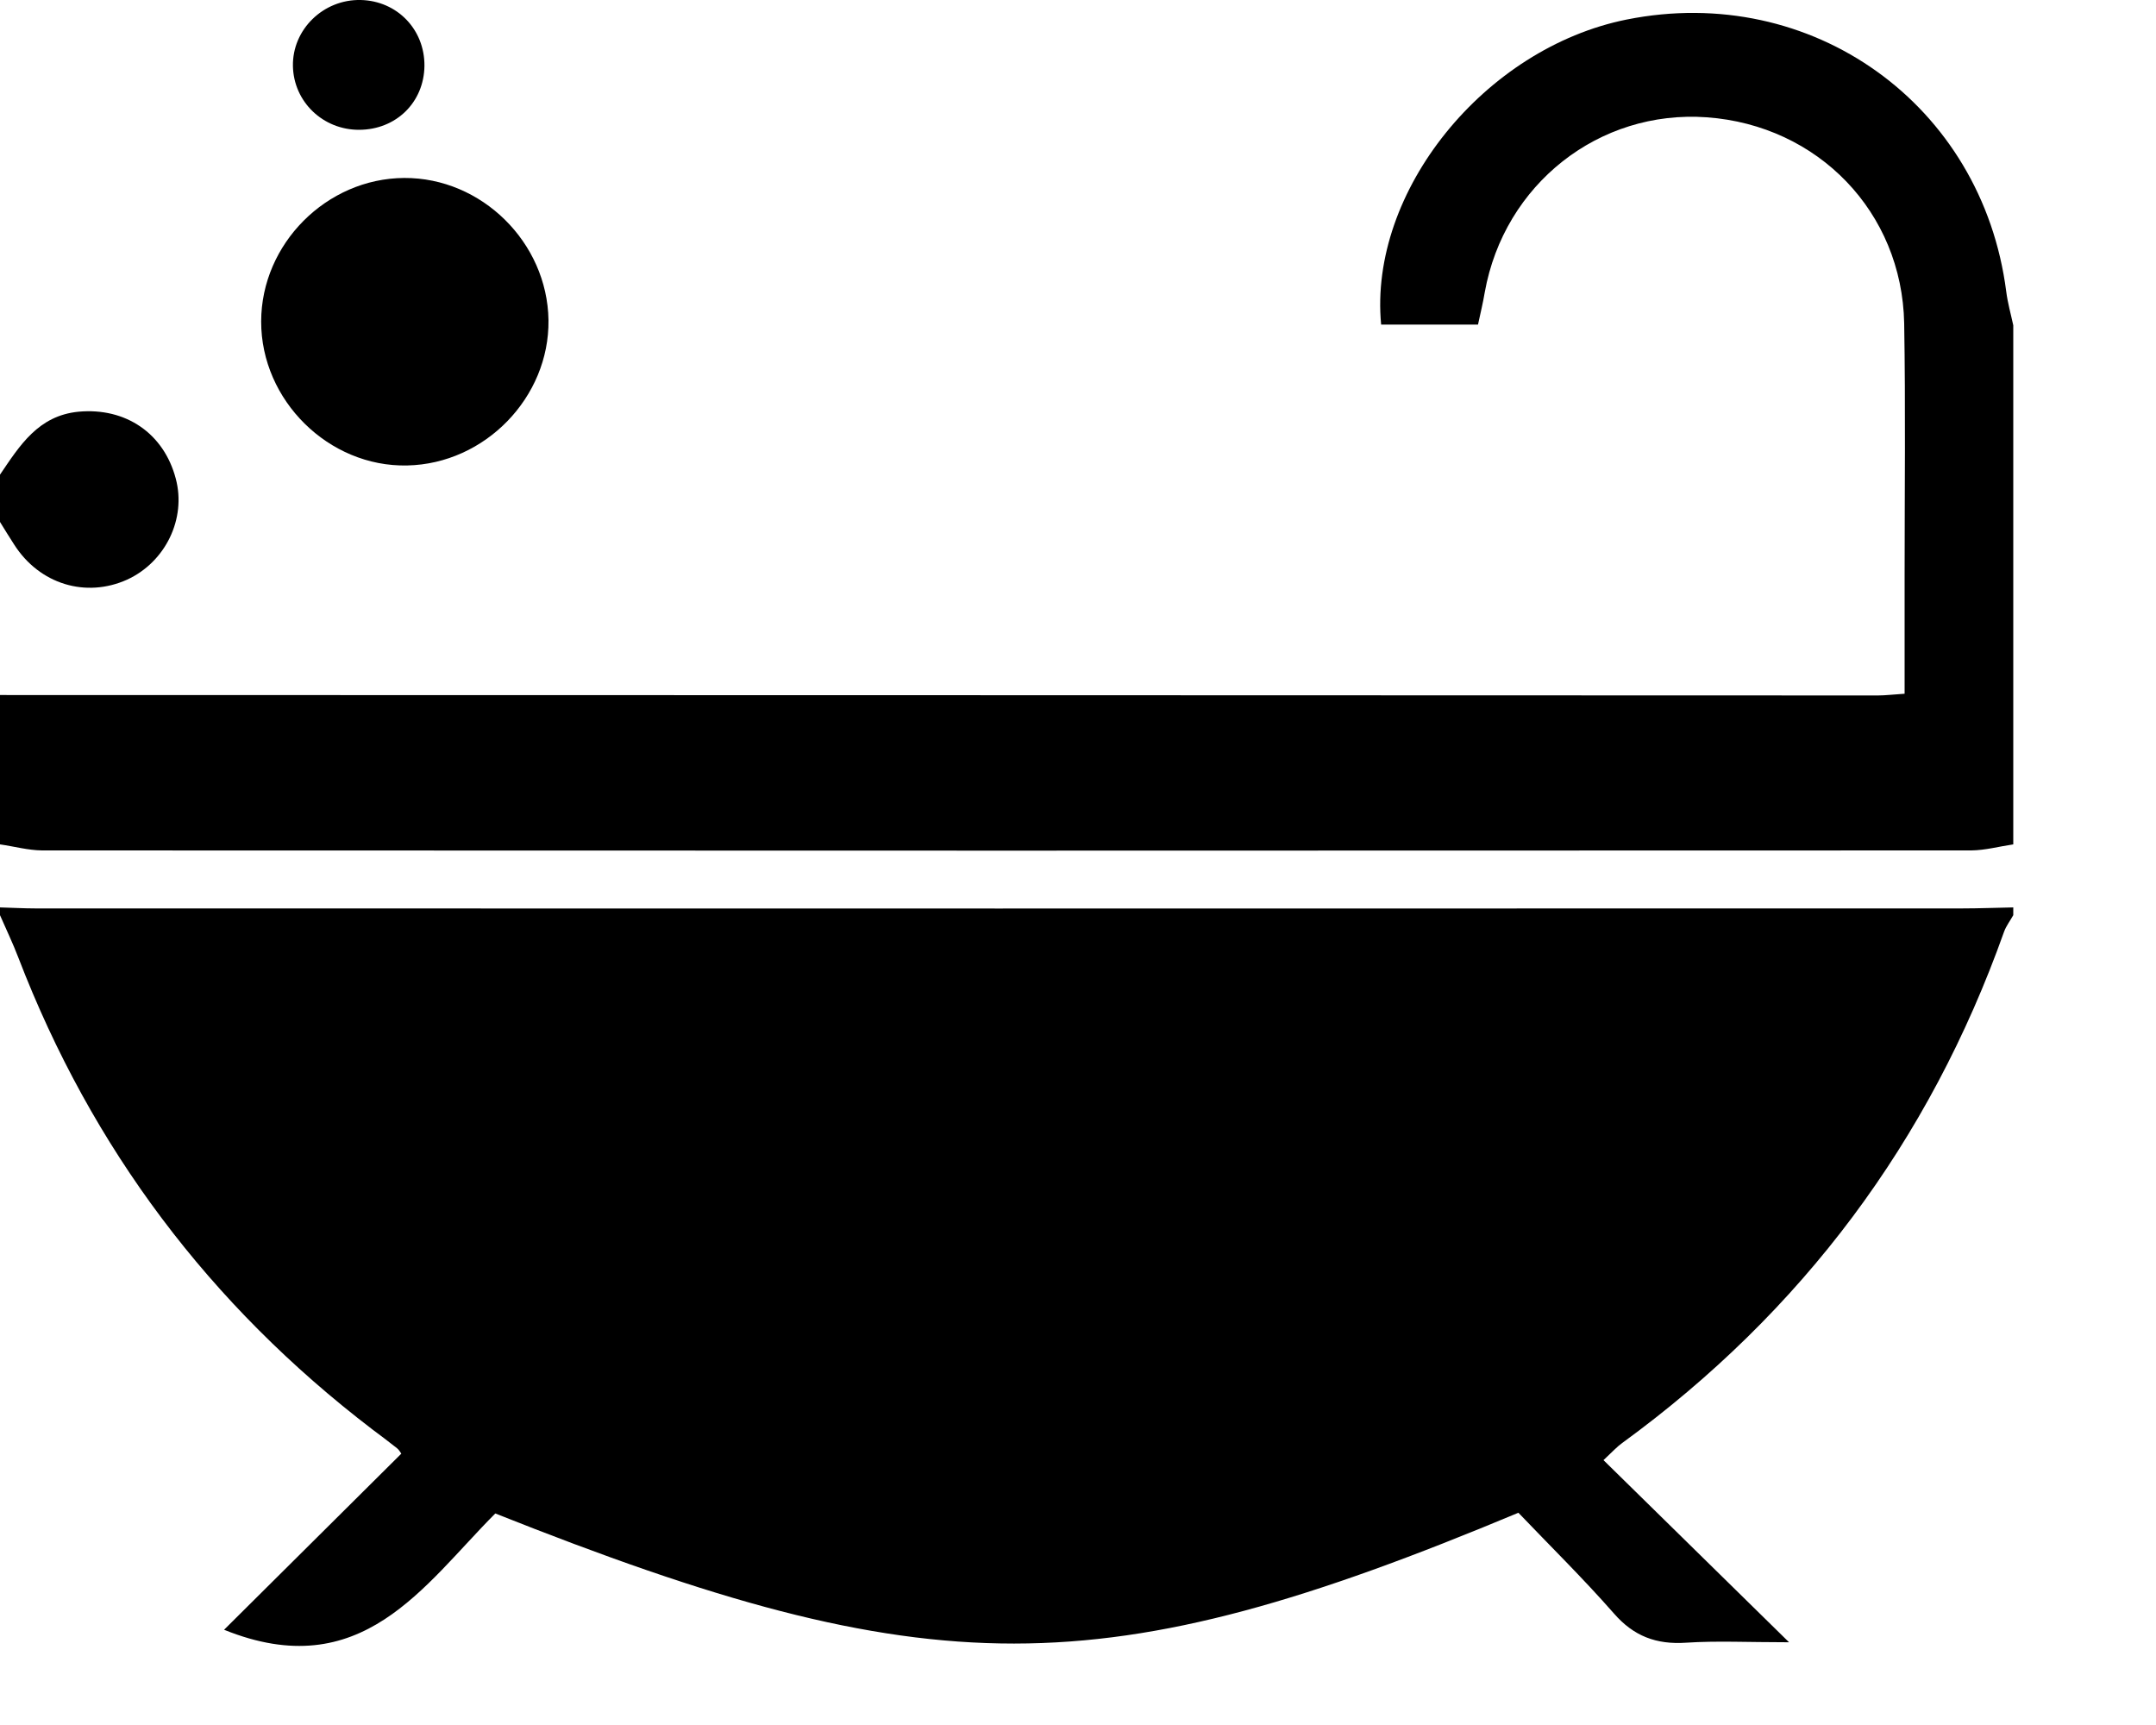
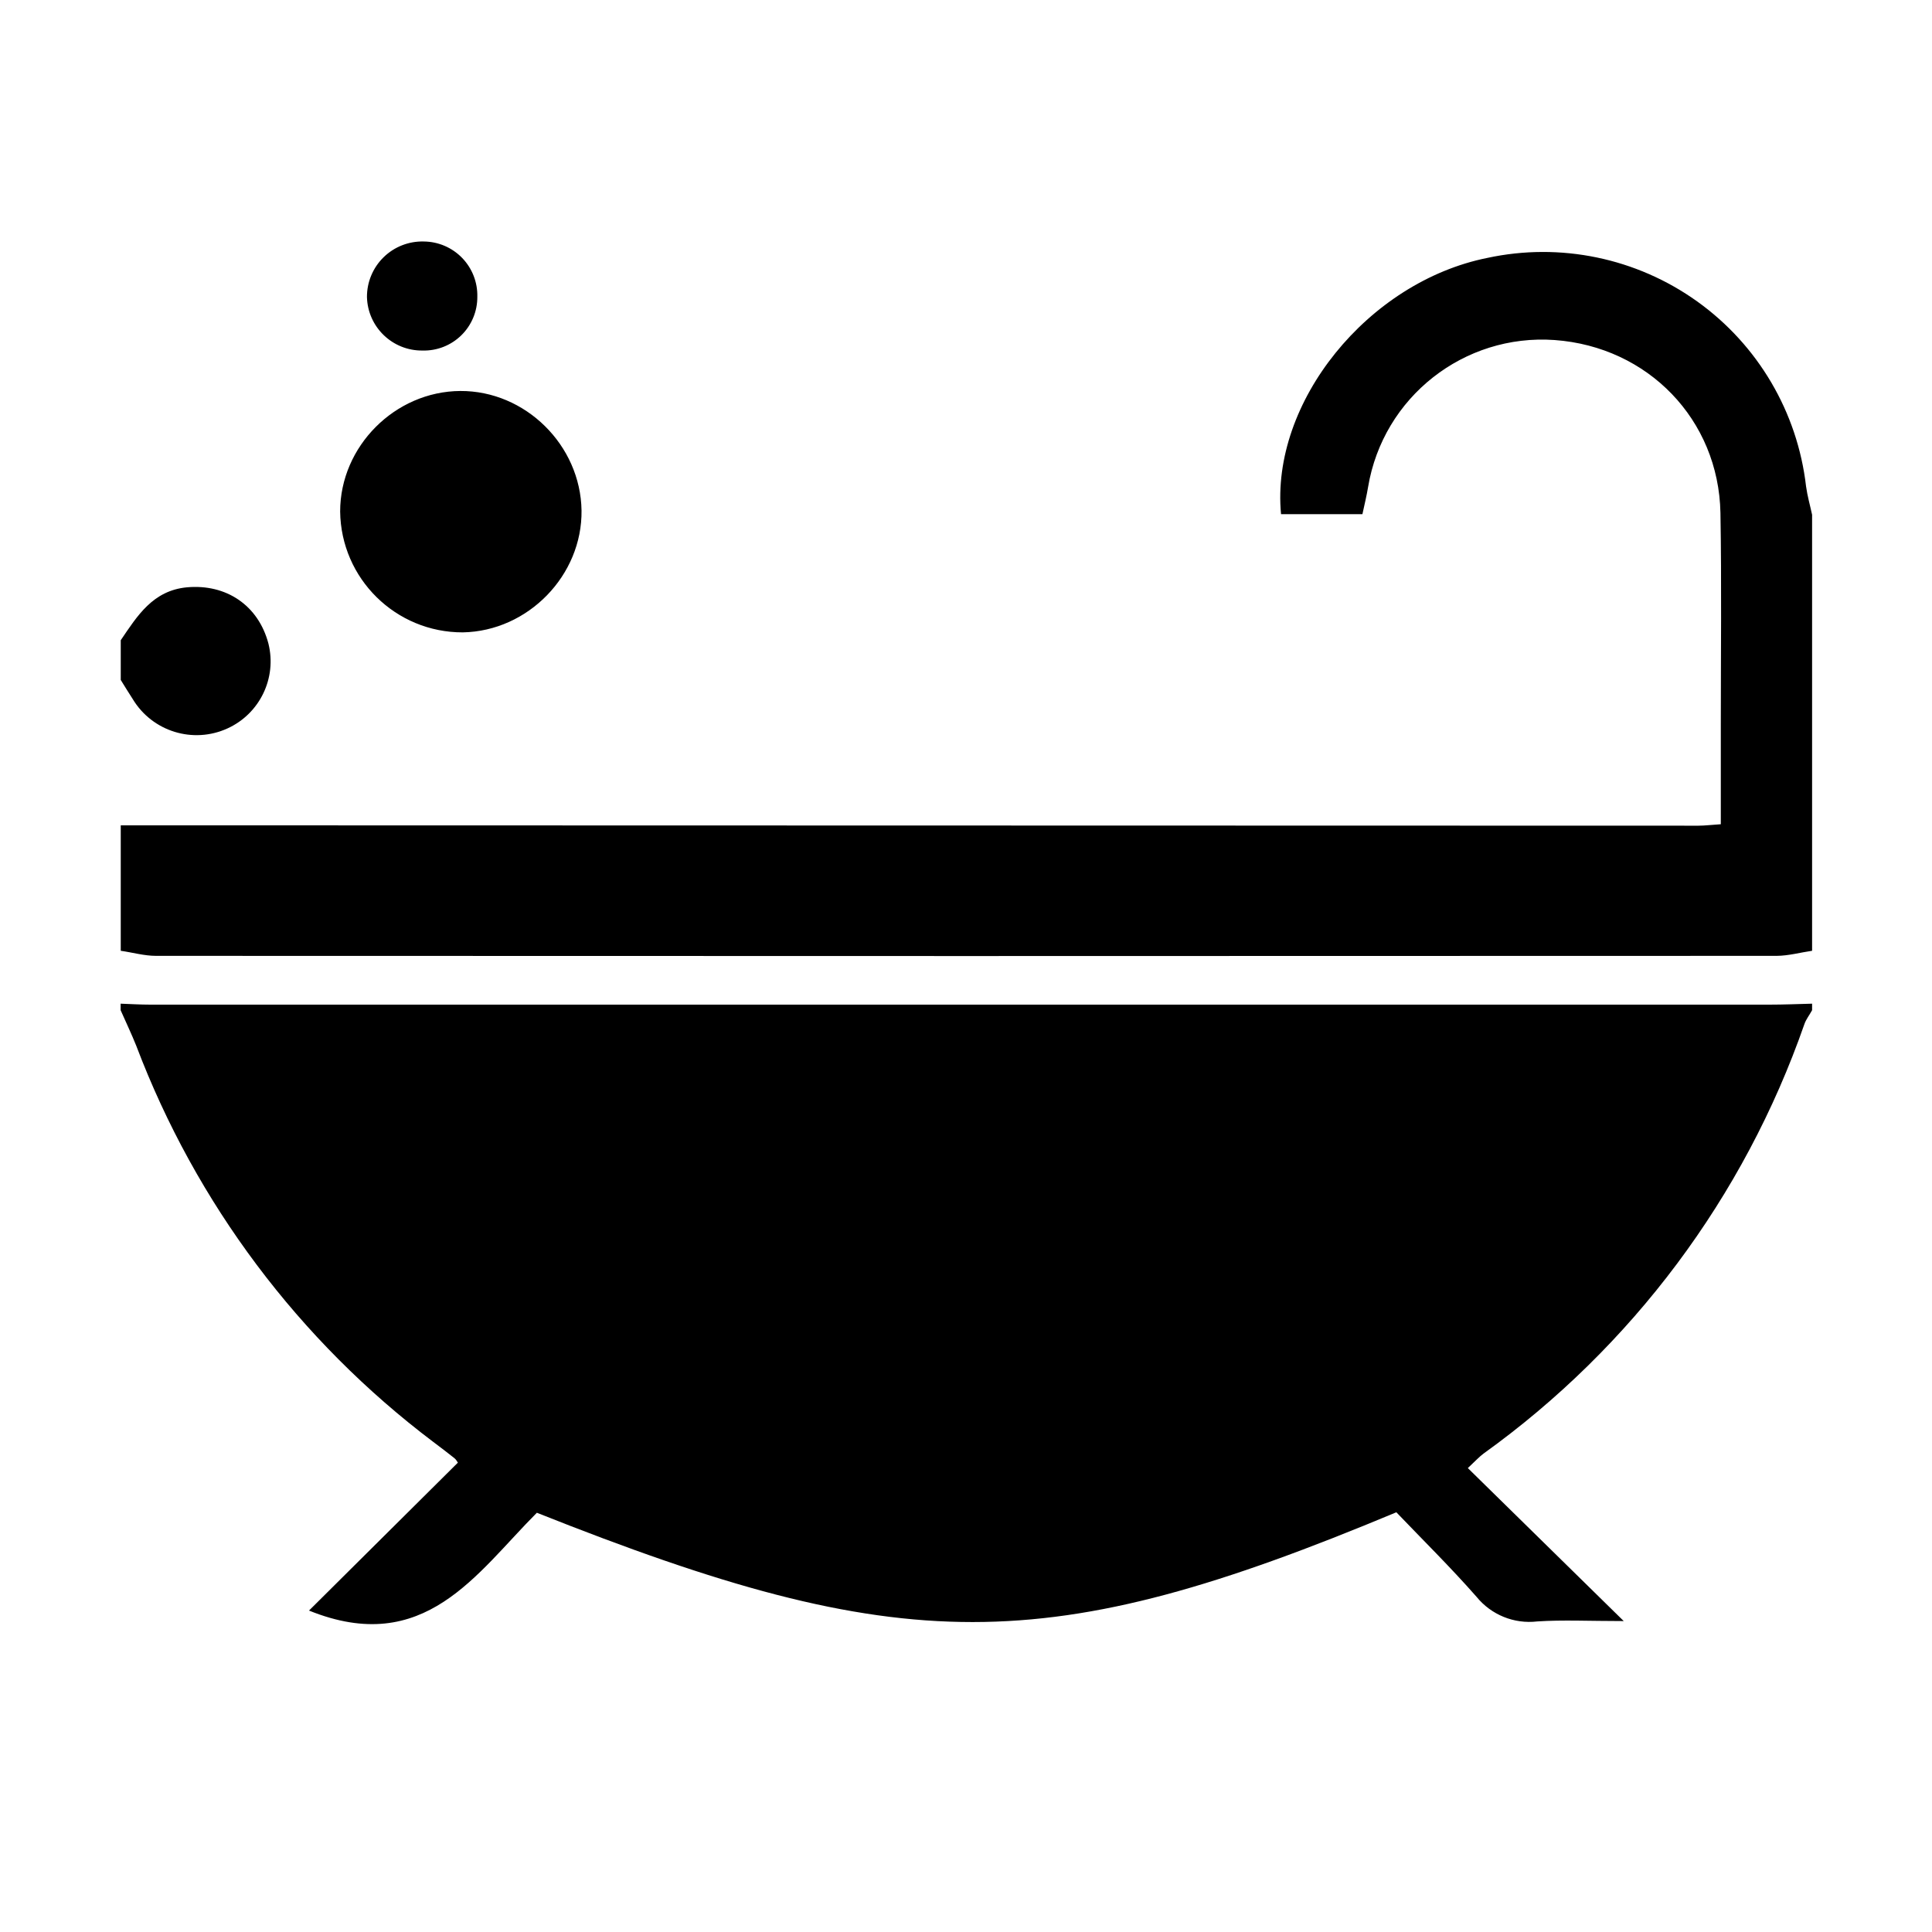
- <svg xmlns="http://www.w3.org/2000/svg" width="15px" height="12px" viewBox="0 0 15 12" version="1.1">
-   <g id="Symbols" stroke="none" stroke-width="1" fill-rule="evenodd">
-     <g id="icon/services/room/bath" transform="translate(-1, -2)">
-       <g id="bath" transform="translate(1, 2)">
-         <g id="Group-3" transform="translate(0, 6.307457)">
-           <path d="M14.007,0.005 L14.007,0.059 C13.986,0.097 13.958,0.133 13.943,0.174 C13.424,1.633 12.537,2.819 11.286,3.731 C11.252,3.755 11.222,3.788 11.156,3.85 C11.575,4.261 11.981,4.66 12.447,5.117 C12.158,5.117 11.943,5.106 11.731,5.12 C11.524,5.134 11.366,5.075 11.228,4.916 C11.012,4.67 10.778,4.44 10.564,4.216 C7.663,5.429 6.481,5.428 3.446,4.221 C2.947,4.721 2.516,5.417 1.559,5.03 C1.981,4.611 2.386,4.208 2.792,3.805 C2.785,3.795 2.776,3.778 2.762,3.767 C2.705,3.722 2.647,3.678 2.589,3.635 C1.46,2.772 0.638,1.681 0.128,0.355 C0.09,0.255 0.043,0.158 -0,0.059 L-0,0.005 C0.081,0.007 0.164,0.012 0.245,0.012 C4.714,0.013 9.184,0.013 13.653,0.012 C13.772,0.012 13.889,0.007 14.007,0.005" id="Fill-1" />
-         </g>
-         <path d="M0,4.835 C4.355,4.835 8.71,4.837 13.065,4.838 C13.118,4.838 13.17,4.831 13.251,4.826 C13.251,4.54 13.251,4.269 13.251,3.998 C13.251,3.415 13.258,2.832 13.248,2.249 C13.233,1.475 12.649,0.872 11.875,0.816 C11.124,0.762 10.465,1.282 10.33,2.033 C10.318,2.105 10.301,2.175 10.283,2.258 L9.609,2.258 C9.521,1.33 10.33,0.334 11.317,0.136 C12.606,-0.122 13.791,0.727 13.958,2.028 C13.968,2.107 13.99,2.184 14.007,2.263 L14.007,5.874 C13.91,5.888 13.813,5.915 13.715,5.916 C9.241,5.918 4.767,5.918 0.292,5.916 C0.195,5.915 0.098,5.888 0,5.874 L0,4.835 Z" id="Fill-4" />
-         <path d="M0,3.302 C0.137,3.1 0.266,2.891 0.547,2.864 C0.874,2.834 1.14,3.014 1.223,3.33 C1.297,3.608 1.152,3.909 0.885,4.032 C0.597,4.162 0.275,4.064 0.099,3.789 C0.065,3.737 0.033,3.684 0,3.631 L0,3.302 Z" id="Fill-6" />
-         <path d="M3.816,2.227 C3.823,2.764 3.374,3.227 2.833,3.238 C2.287,3.25 1.816,2.785 1.817,2.236 C1.818,1.696 2.272,1.241 2.812,1.238 C3.35,1.235 3.808,1.686 3.816,2.227" id="Fill-8" />
-         <path d="M2.953,0.458 C2.95,0.712 2.756,0.902 2.499,0.903 C2.247,0.904 2.043,0.708 2.038,0.46 C2.033,0.205 2.25,-0.006 2.51,0 C2.763,0.006 2.955,0.205 2.953,0.458" id="Fill-10" />
-       </g>
-     </g>
+ <svg xmlns="http://www.w3.org/2000/svg" width="16" height="16" viewBox="0 0 16 16">
+   <g fill-rule="evenodd">
+     <path d="M15.007 8.312v.054c-.021.039-.05.075-.064.116a7.36 7.36 0 0 1-2.657 3.556c-.034.025-.064.058-.13.12l1.291 1.267c-.29 0-.504-.011-.716.003a.563.563 0 0 1-.503-.204c-.216-.246-.45-.476-.664-.7-2.901 1.212-4.083 1.211-7.118.004-.5.5-.93 1.197-1.887.81l1.233-1.225c-.007-.01-.016-.028-.03-.038-.057-.045-.115-.09-.173-.133a7.391 7.391 0 0 1-2.46-3.28c-.04-.1-.086-.196-.13-.296v-.054c.082.003.165.008.246.008h13.408c.119 0 .236-.005.354-.008zM1 6.835l13.065.003c.053 0 .105-.007.186-.012v-.828c0-.583.007-1.166-.003-1.75-.015-.773-.6-1.376-1.373-1.432a1.461 1.461 0 0 0-1.545 1.217c-.012.072-.029.142-.047.225h-.674c-.088-.928.721-1.924 1.708-2.122a2.192 2.192 0 0 1 2.64 1.892c.011.08.033.156.05.235v3.611c-.097.014-.194.041-.292.042-4.474.002-8.948.002-13.423 0-.097 0-.194-.028-.292-.042v-1.04zm0-1.533c.137-.202.266-.411.547-.438.327-.03.593.15.676.466a.61.61 0 0 1-.338.702.617.617 0 0 1-.786-.243c-.034-.052-.066-.105-.099-.158v-.329zm3.816-1.075c.007.537-.442 1-.983 1.01a1.013 1.013 0 0 1-1.016-1.001c0-.54.455-.995.995-.998.538-.003.996.448 1.004.99zm-.863-1.769a.442.442 0 0 1-.454.445.455.455 0 0 1-.46-.443A.458.458 0 0 1 3.51 2a.447.447 0 0 1 .443.458z" />
  </g>
</svg>
